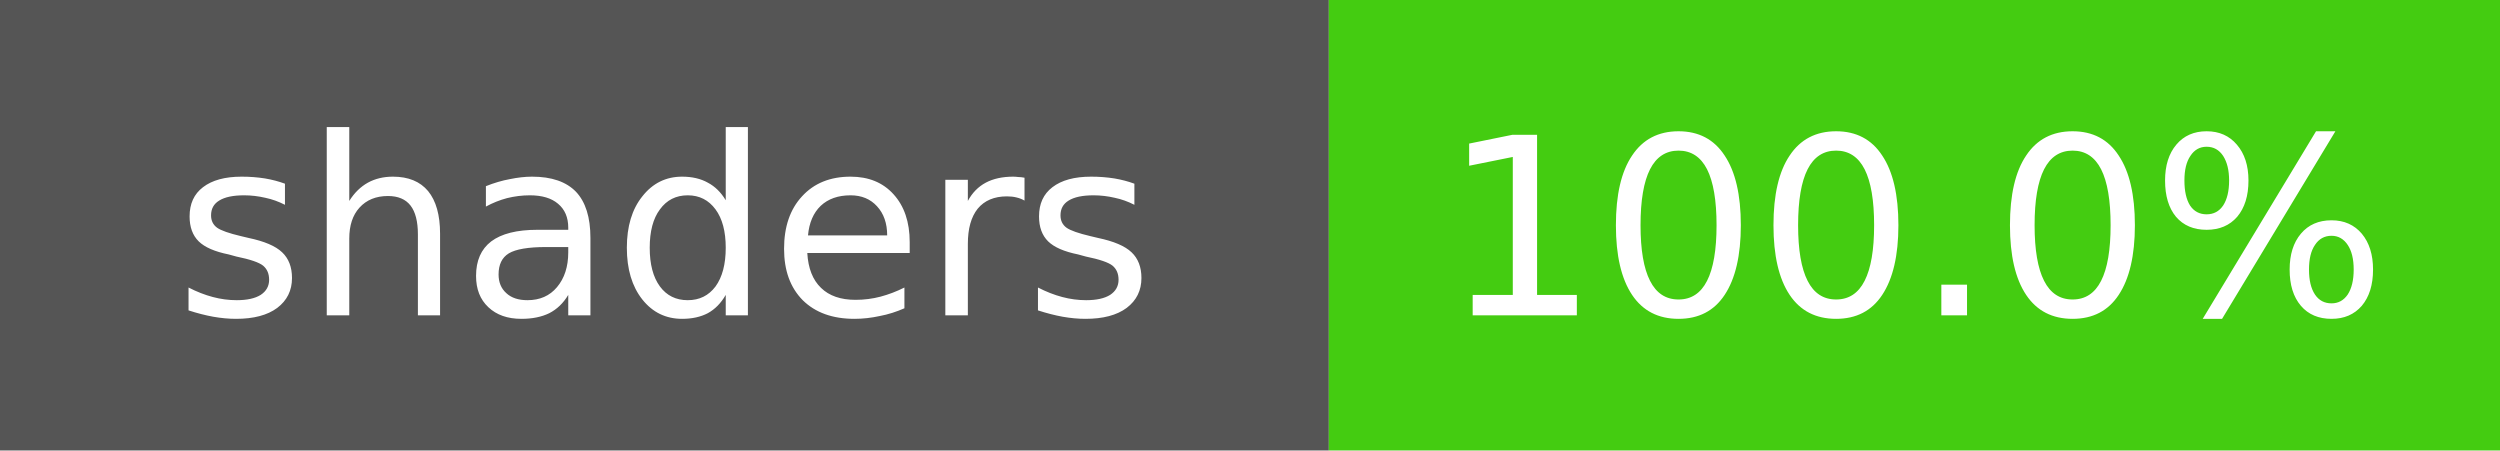
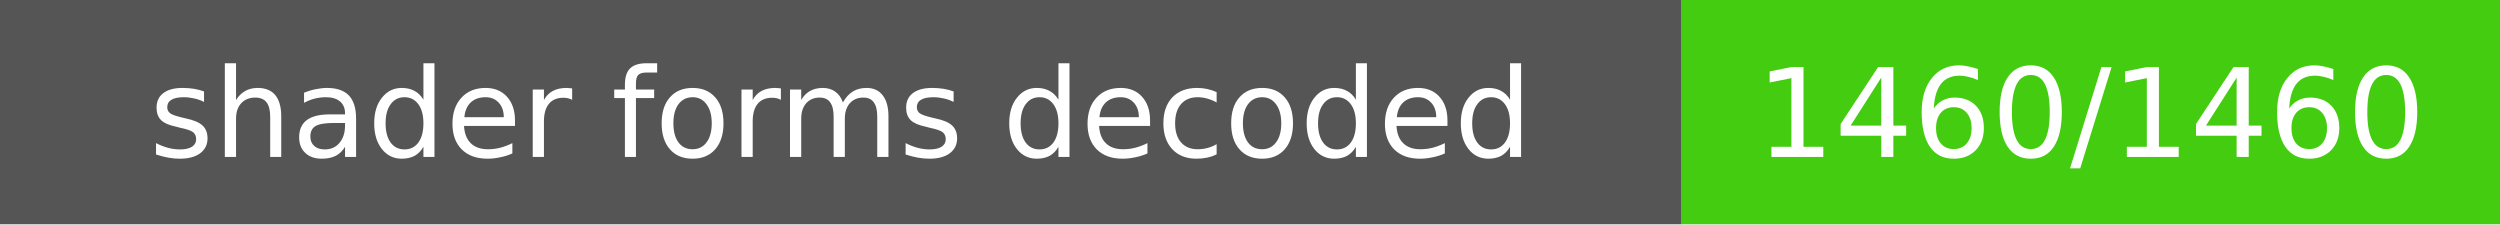
- <svg xmlns="http://www.w3.org/2000/svg" width="111" height="20" role="img" aria-label="shaders: 100.0%">
-   <rect width="59" height="20" fill="#555" />
-   <rect x="59" width="52" height="20" fill="#4c1" />
+ <svg xmlns="http://www.w3.org/2000/svg" width="223" height="20" role="img" aria-label="shader forms decoded: 1460/1460">
+   <rect width="150" height="20" fill="#555" />
+   <rect x="150" width="73" height="20" fill="#4c1" />
  <g fill="#fff" font-family="Verdana,DejaVu Sans,sans-serif" font-size="11" text-anchor="middle">
-     <text x="29.5" y="14">shaders</text>
-     <text x="85.0" y="14">100.0%</text>
+     <text x="75.0" y="14">shader forms decoded</text>
+     <text x="186.5" y="14">1460/1460</text>
  </g>
</svg>
